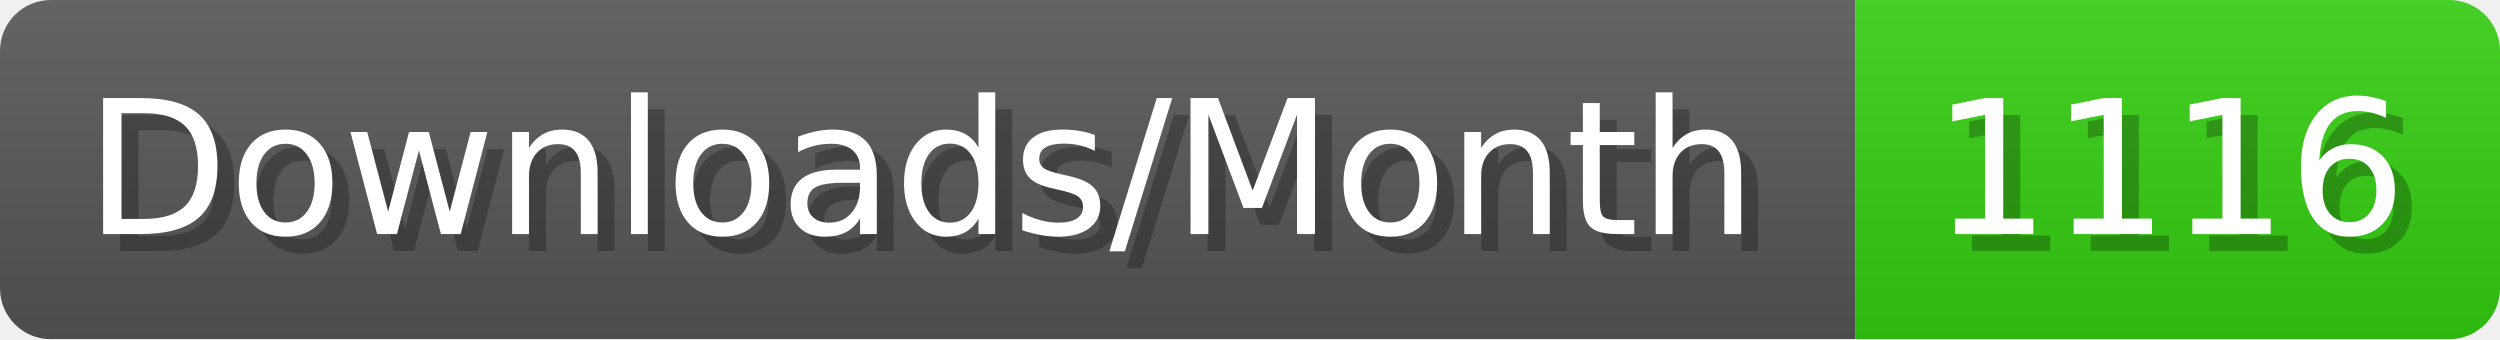
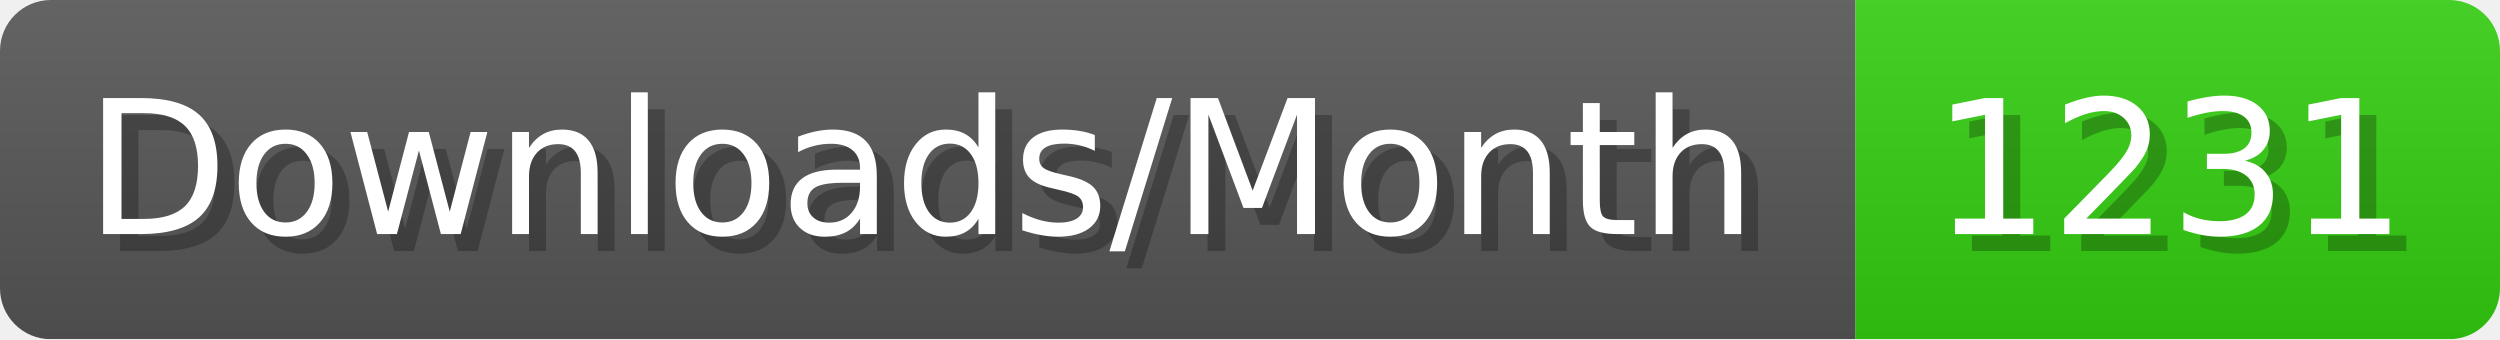
- <svg xmlns="http://www.w3.org/2000/svg" width="147.4" height="20" viewBox="0 0 1474 200" role="img" aria-label="Downloads/Month: 1116">
+ <svg xmlns="http://www.w3.org/2000/svg" width="147.4" height="20" viewBox="0 0 1474 200" role="img" aria-label="Downloads/Month: 1231">
  <linearGradient id="YlXUI" x2="0" y2="100%">
    <stop offset="0" stop-opacity=".1" stop-color="#EEE" />
    <stop offset="1" stop-opacity=".1" />
  </linearGradient>
  <mask id="JHhop">
    <rect width="1474" height="200" rx="30" fill="#FFF" />
  </mask>
  <g mask="url(#JHhop)">
    <rect width="1094" height="200" fill="#555" />
    <rect width="380" height="200" fill="#3C1" x="1094" />
    <rect width="1474" height="200" fill="url(#YlXUI)" />
  </g>
  <g aria-hidden="true" fill="#fff" text-anchor="start" font-family="Verdana,DejaVu Sans,sans-serif" font-size="110">
    <text x="60" y="148" textLength="994" fill="#000" opacity="0.25">Downloads/Month</text>
    <text x="50" y="138" textLength="994">Downloads/Month</text>
-     <text x="1149" y="148" textLength="280" fill="#000" opacity="0.25">1116</text>
-     <text x="1139" y="138" textLength="280">1116</text>
+     <text x="1149" y="148" textLength="280" fill="#000" opacity="0.25">1231</text>
+     <text x="1139" y="138" textLength="280">1231</text>
  </g>
</svg>
